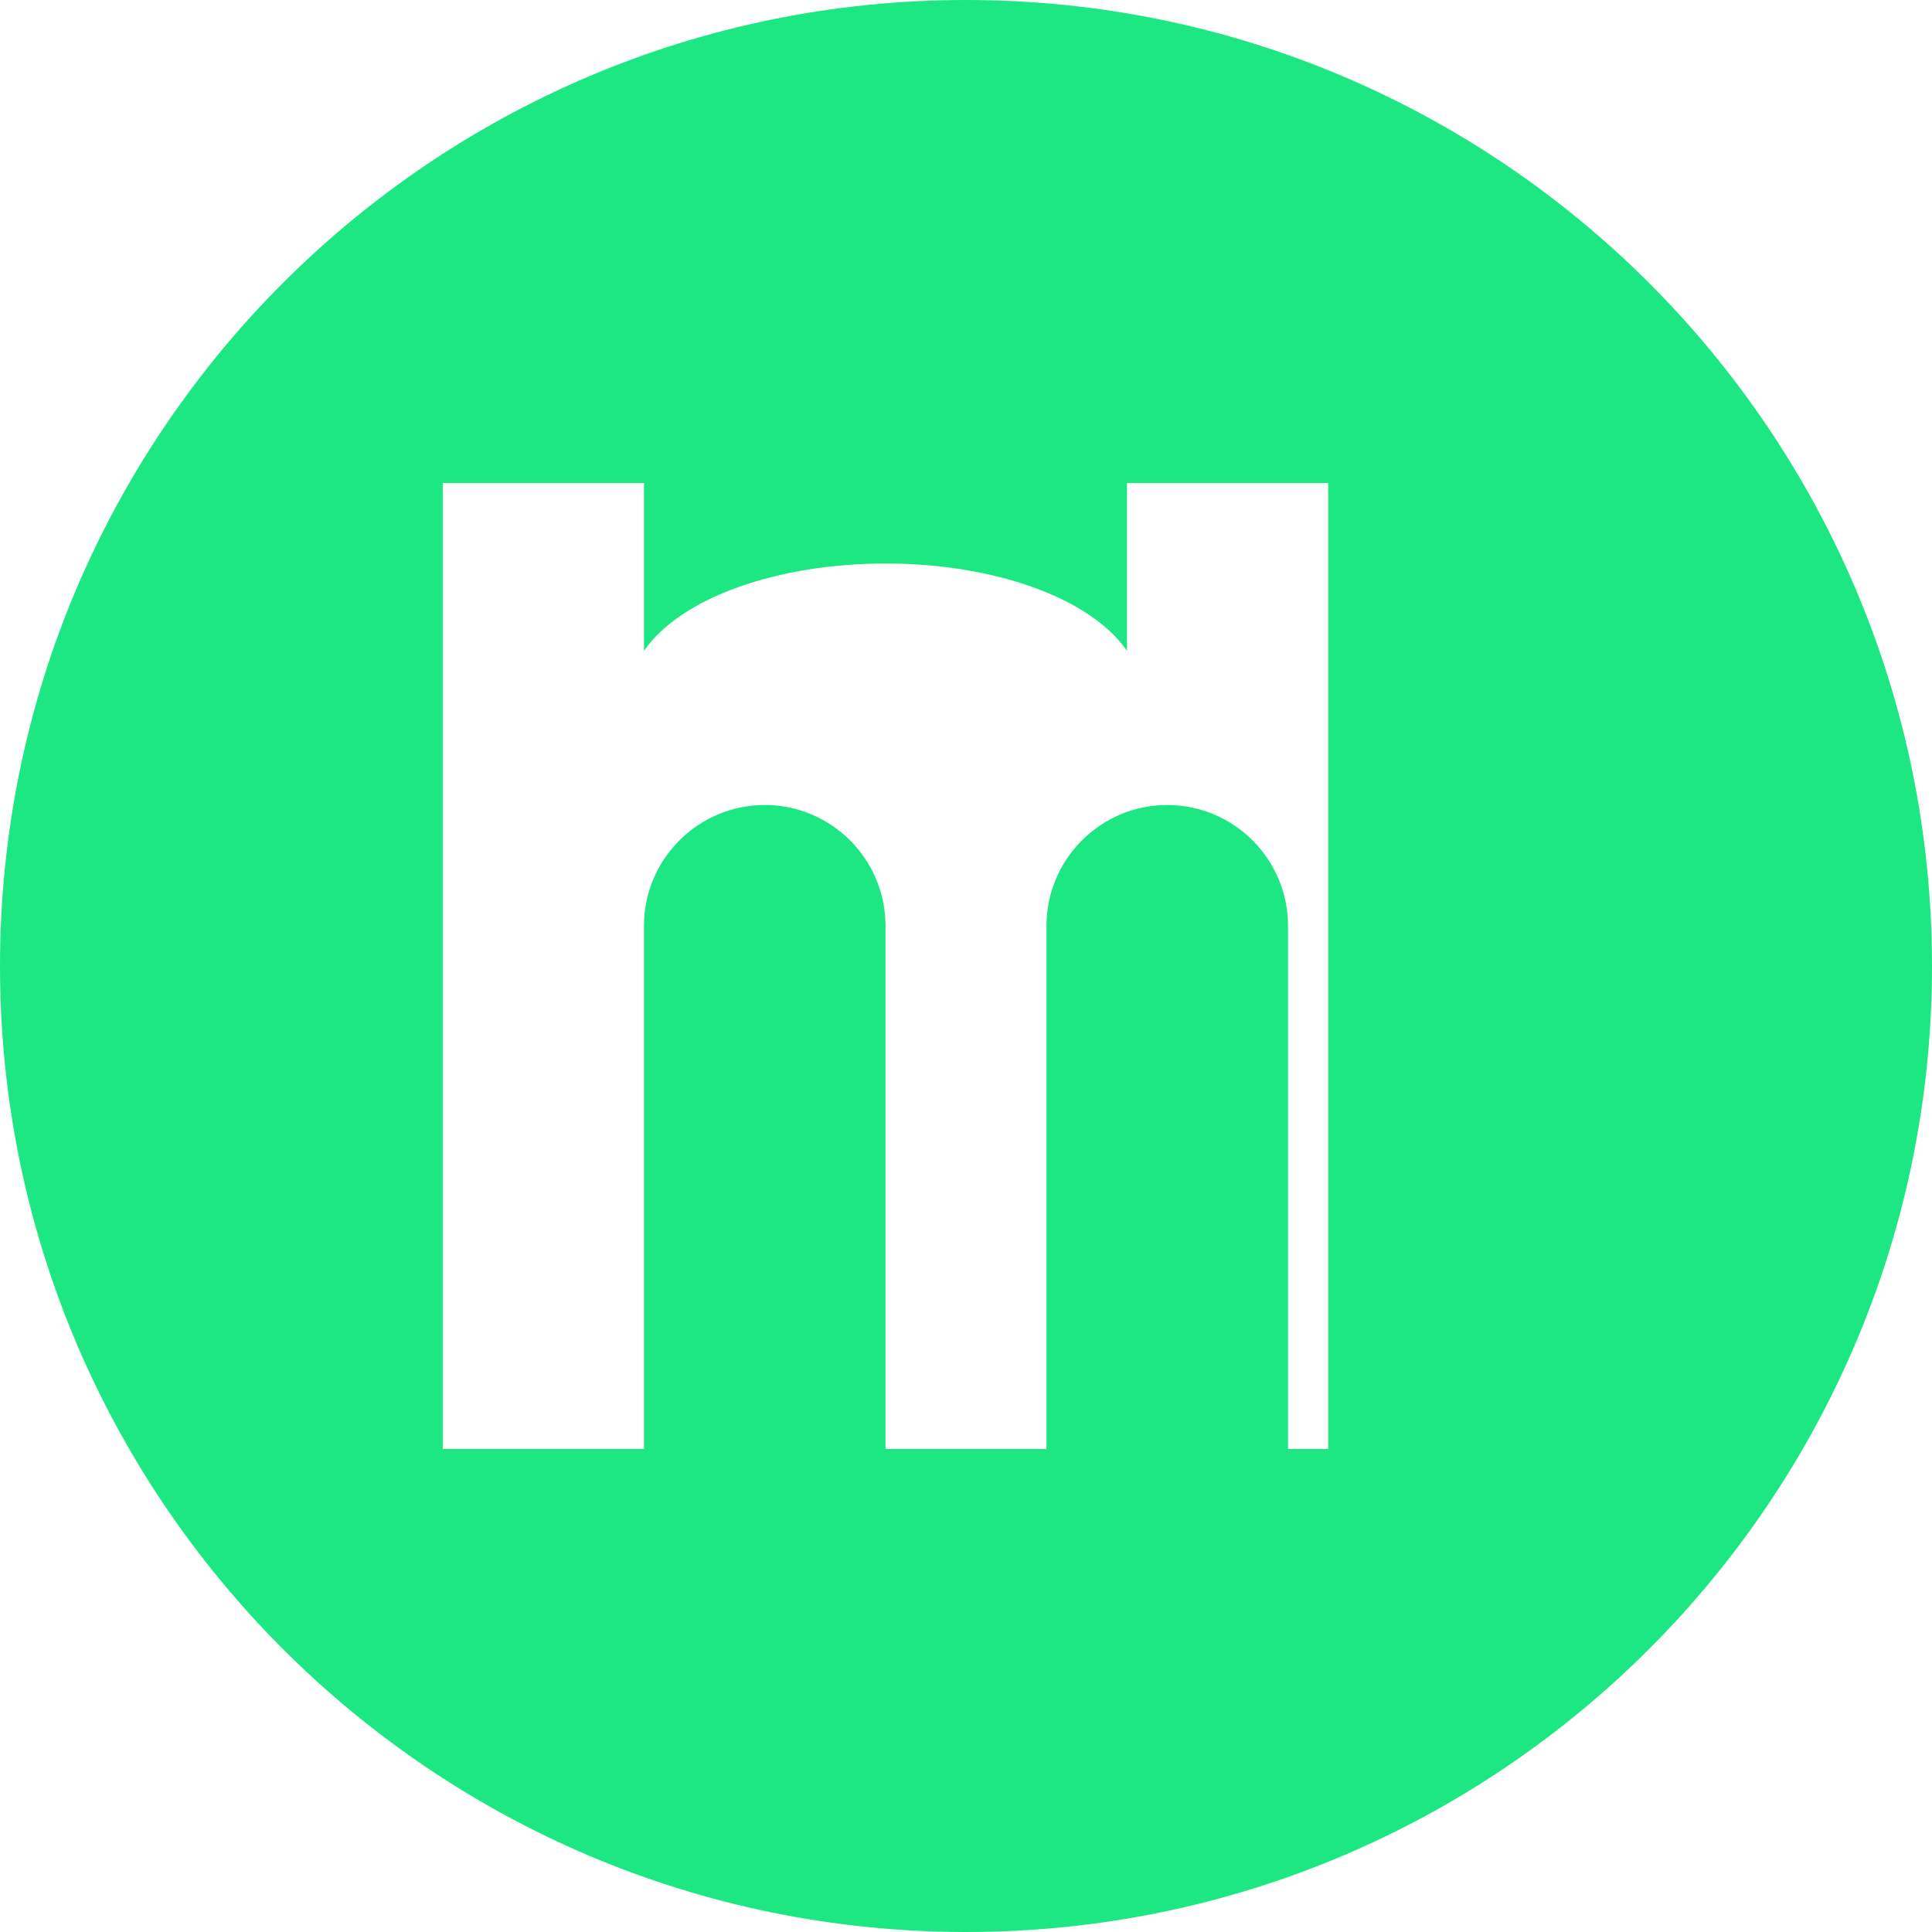
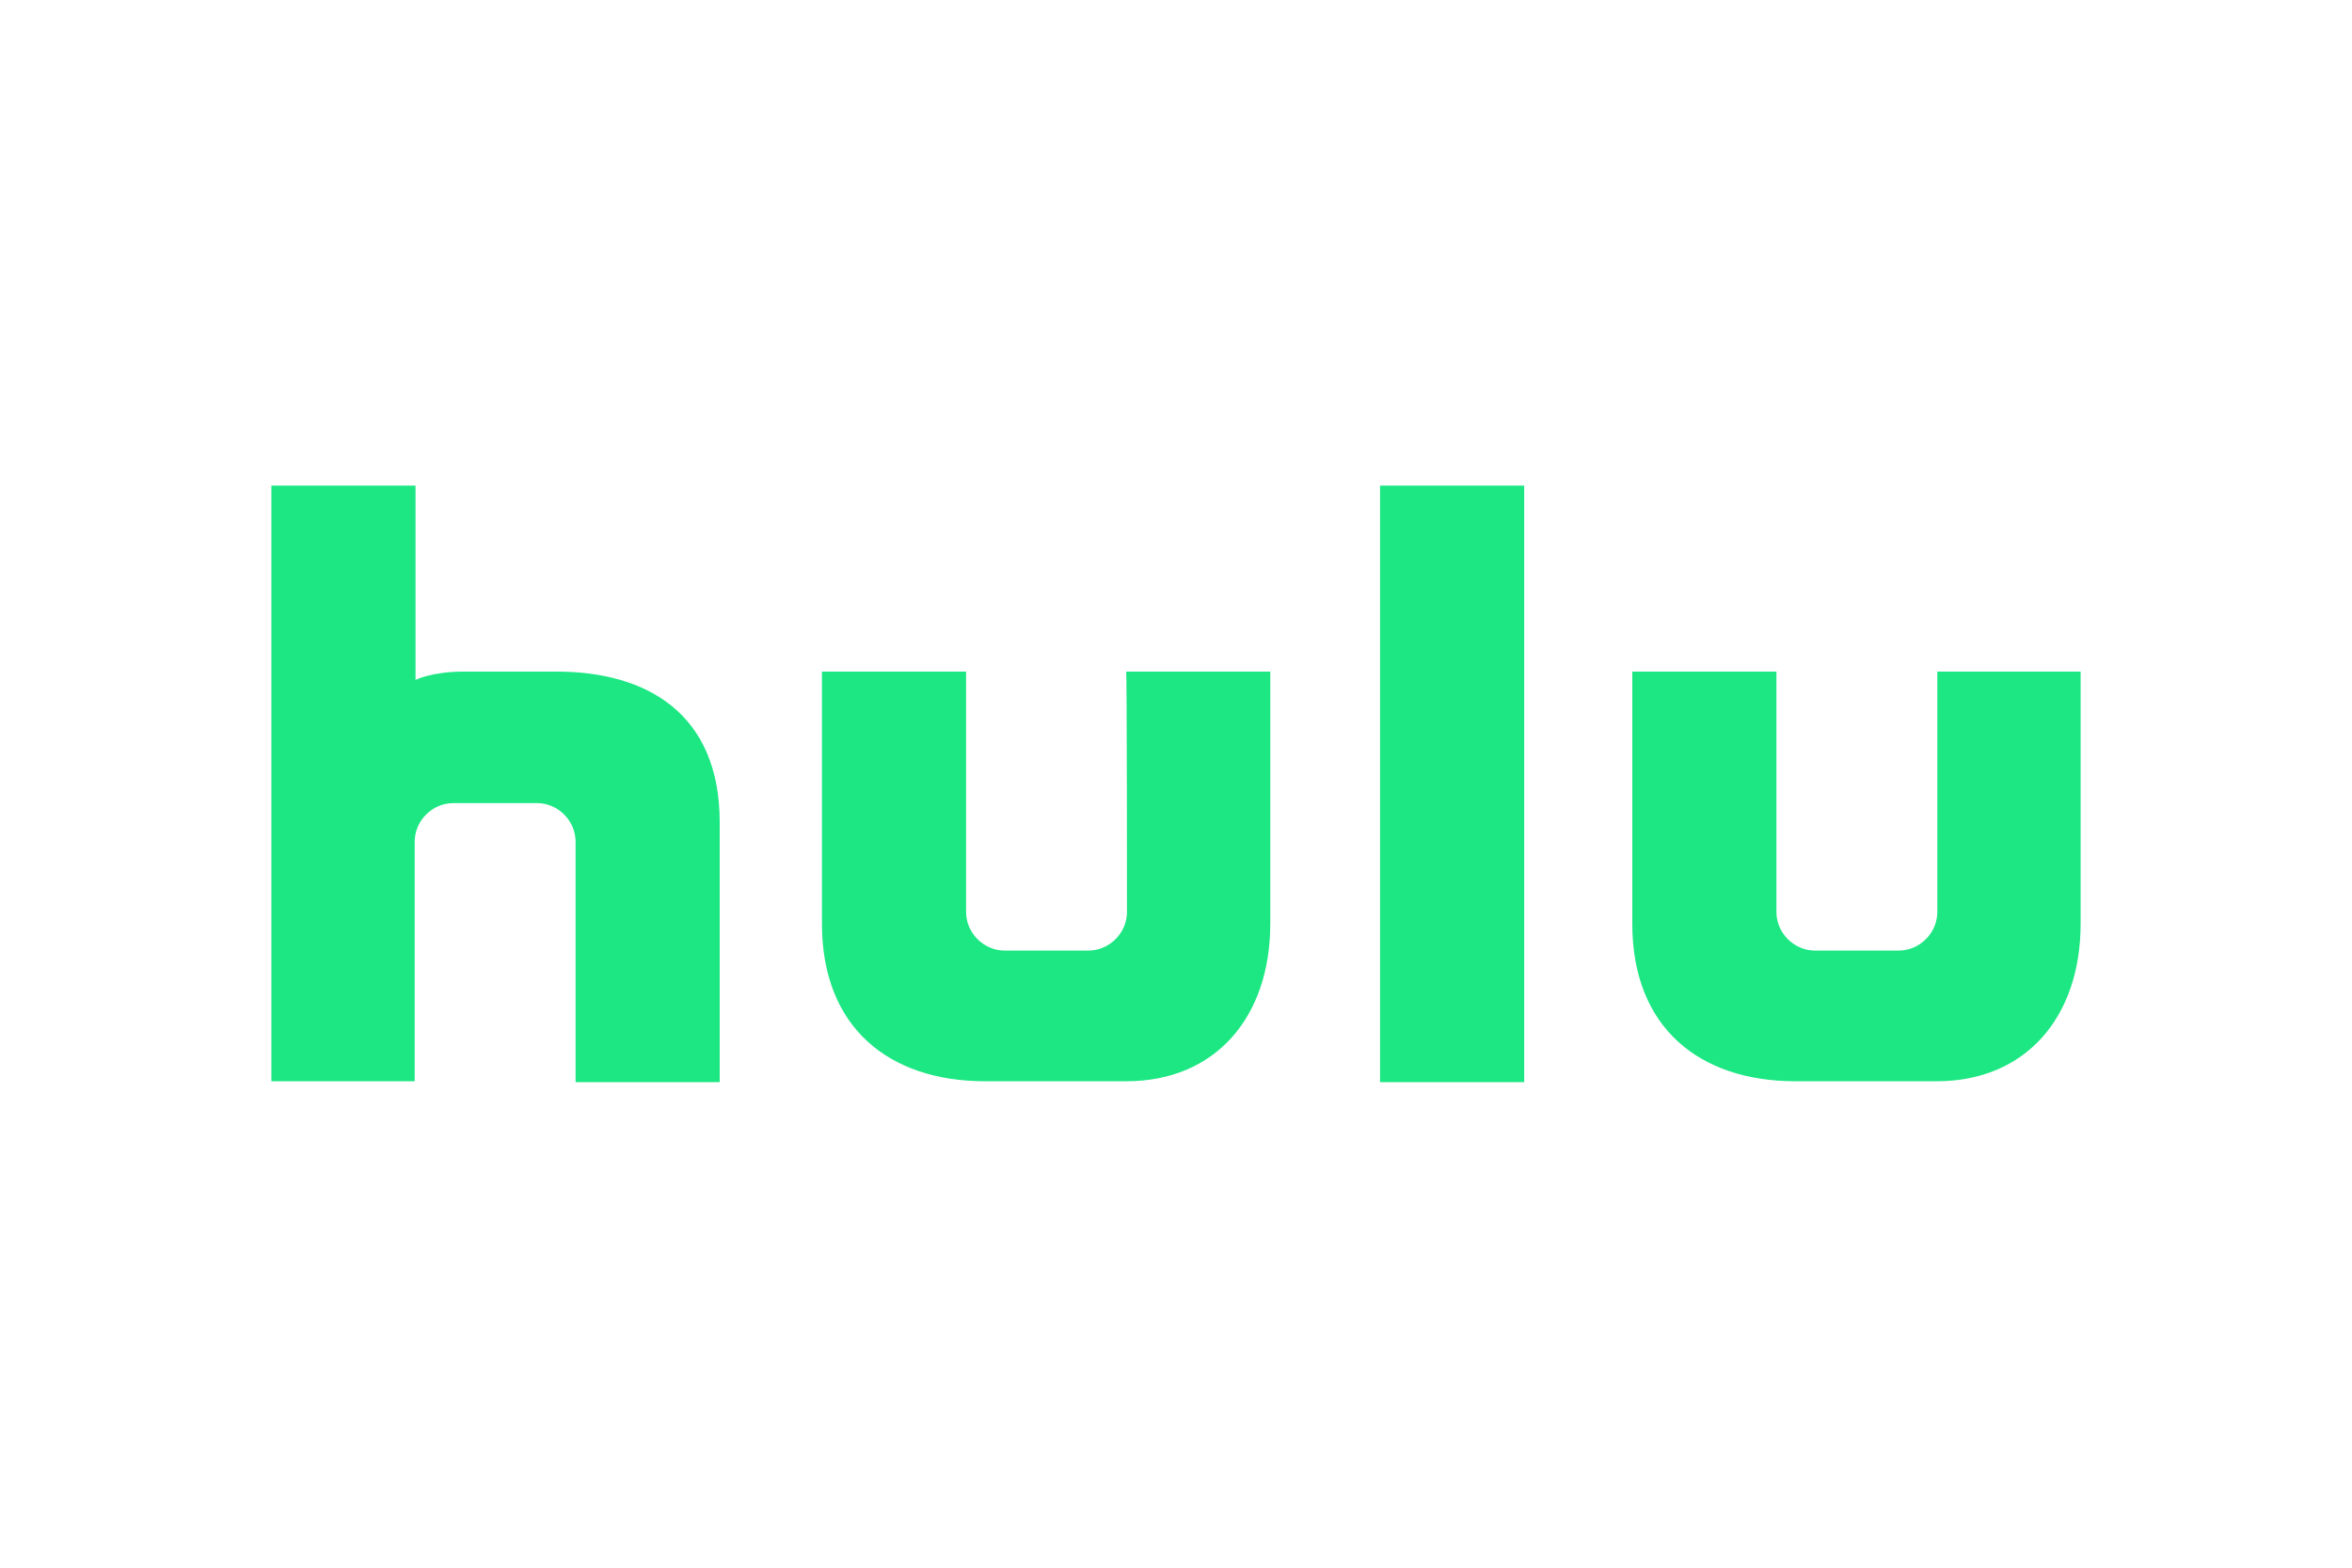
- <svg xmlns="http://www.w3.org/2000/svg" viewBox="0 0 24 24">
-   <path fill="#1CE783" d="M12 0C5.373 0 0 5.373 0 12s5.373 12 12 12 12-5.373 12-12S18.627 0 12 0zm6.5 18H16v-6.5c0-.827-.673-1.5-1.5-1.5s-1.5.673-1.5 1.5V18h-2v-6.5c0-.827-.673-1.5-1.5-1.5S8 10.673 8 11.5V18H5.5V6H8v2.085C8.456 7.424 9.657 7 11 7s2.544.424 3 1.085V6h2.5v12z" />
+ <svg xmlns="http://www.w3.org/2000/svg" height="800" width="1200" viewBox="-32.385 -17.8 280.67 106.8">
+   <path fill="#1CE783" d="M132.3 71.2h17.2V0h-17.2zm-30.2-20.3c0 2.5-2.1 4.6-4.6 4.6h-10c-2.5 0-4.6-2.1-4.6-4.6V22.2H65.7v30.1c0 12.3 7.9 18.8 19.5 18.8H102c10.7 0 17.2-7.7 17.2-18.8V22.2H102c.1 0 .1 27.8.1 28.7zm96.7-28.7v28.7c0 2.5-2.1 4.6-4.6 4.6h-10c-2.5 0-4.6-2.1-4.6-4.6V22.2h-17.2v30.1c0 12.3 7.9 18.8 19.5 18.8h16.8c10.7 0 17.2-7.7 17.2-18.8V22.2zM34 22.2H23c-3.9 0-5.8 1-5.8 1V0H0v71.1h17.1V42.5c0-2.5 2.1-4.6 4.6-4.6h10c2.5 0 4.6 2.1 4.6 4.6v28.7h17.2v-31c0-13-8.7-18-19.5-18z" />
</svg>
